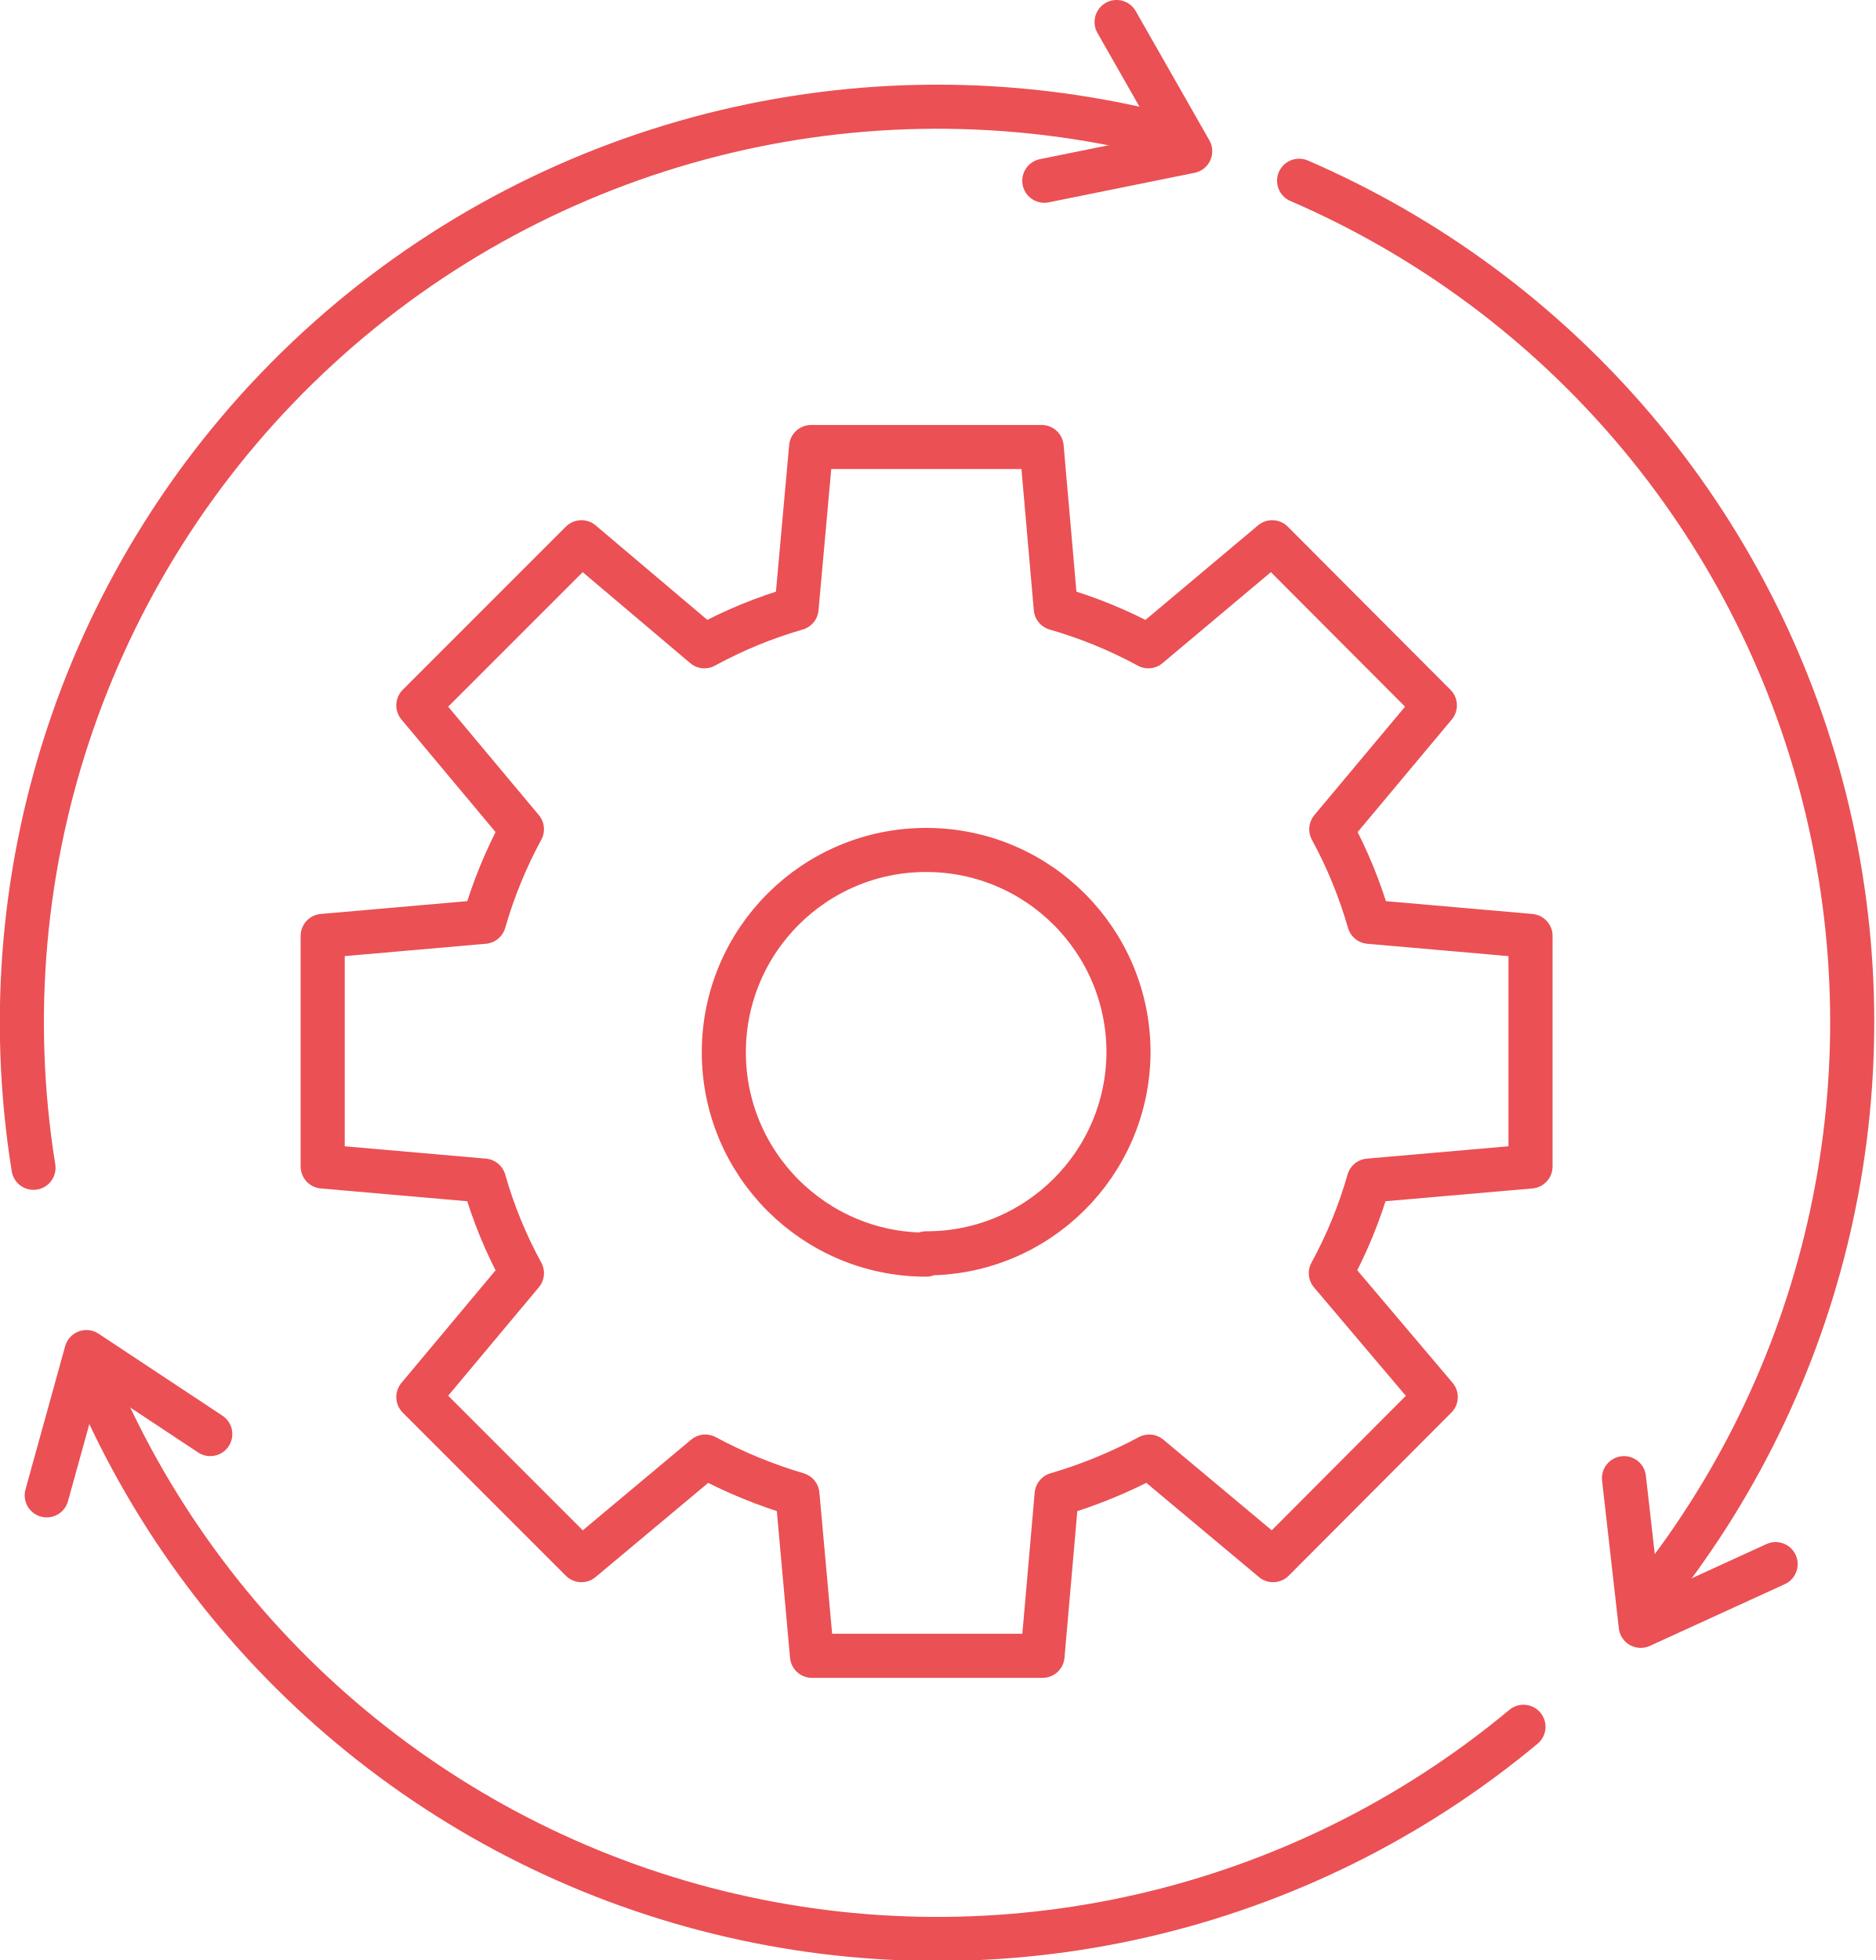
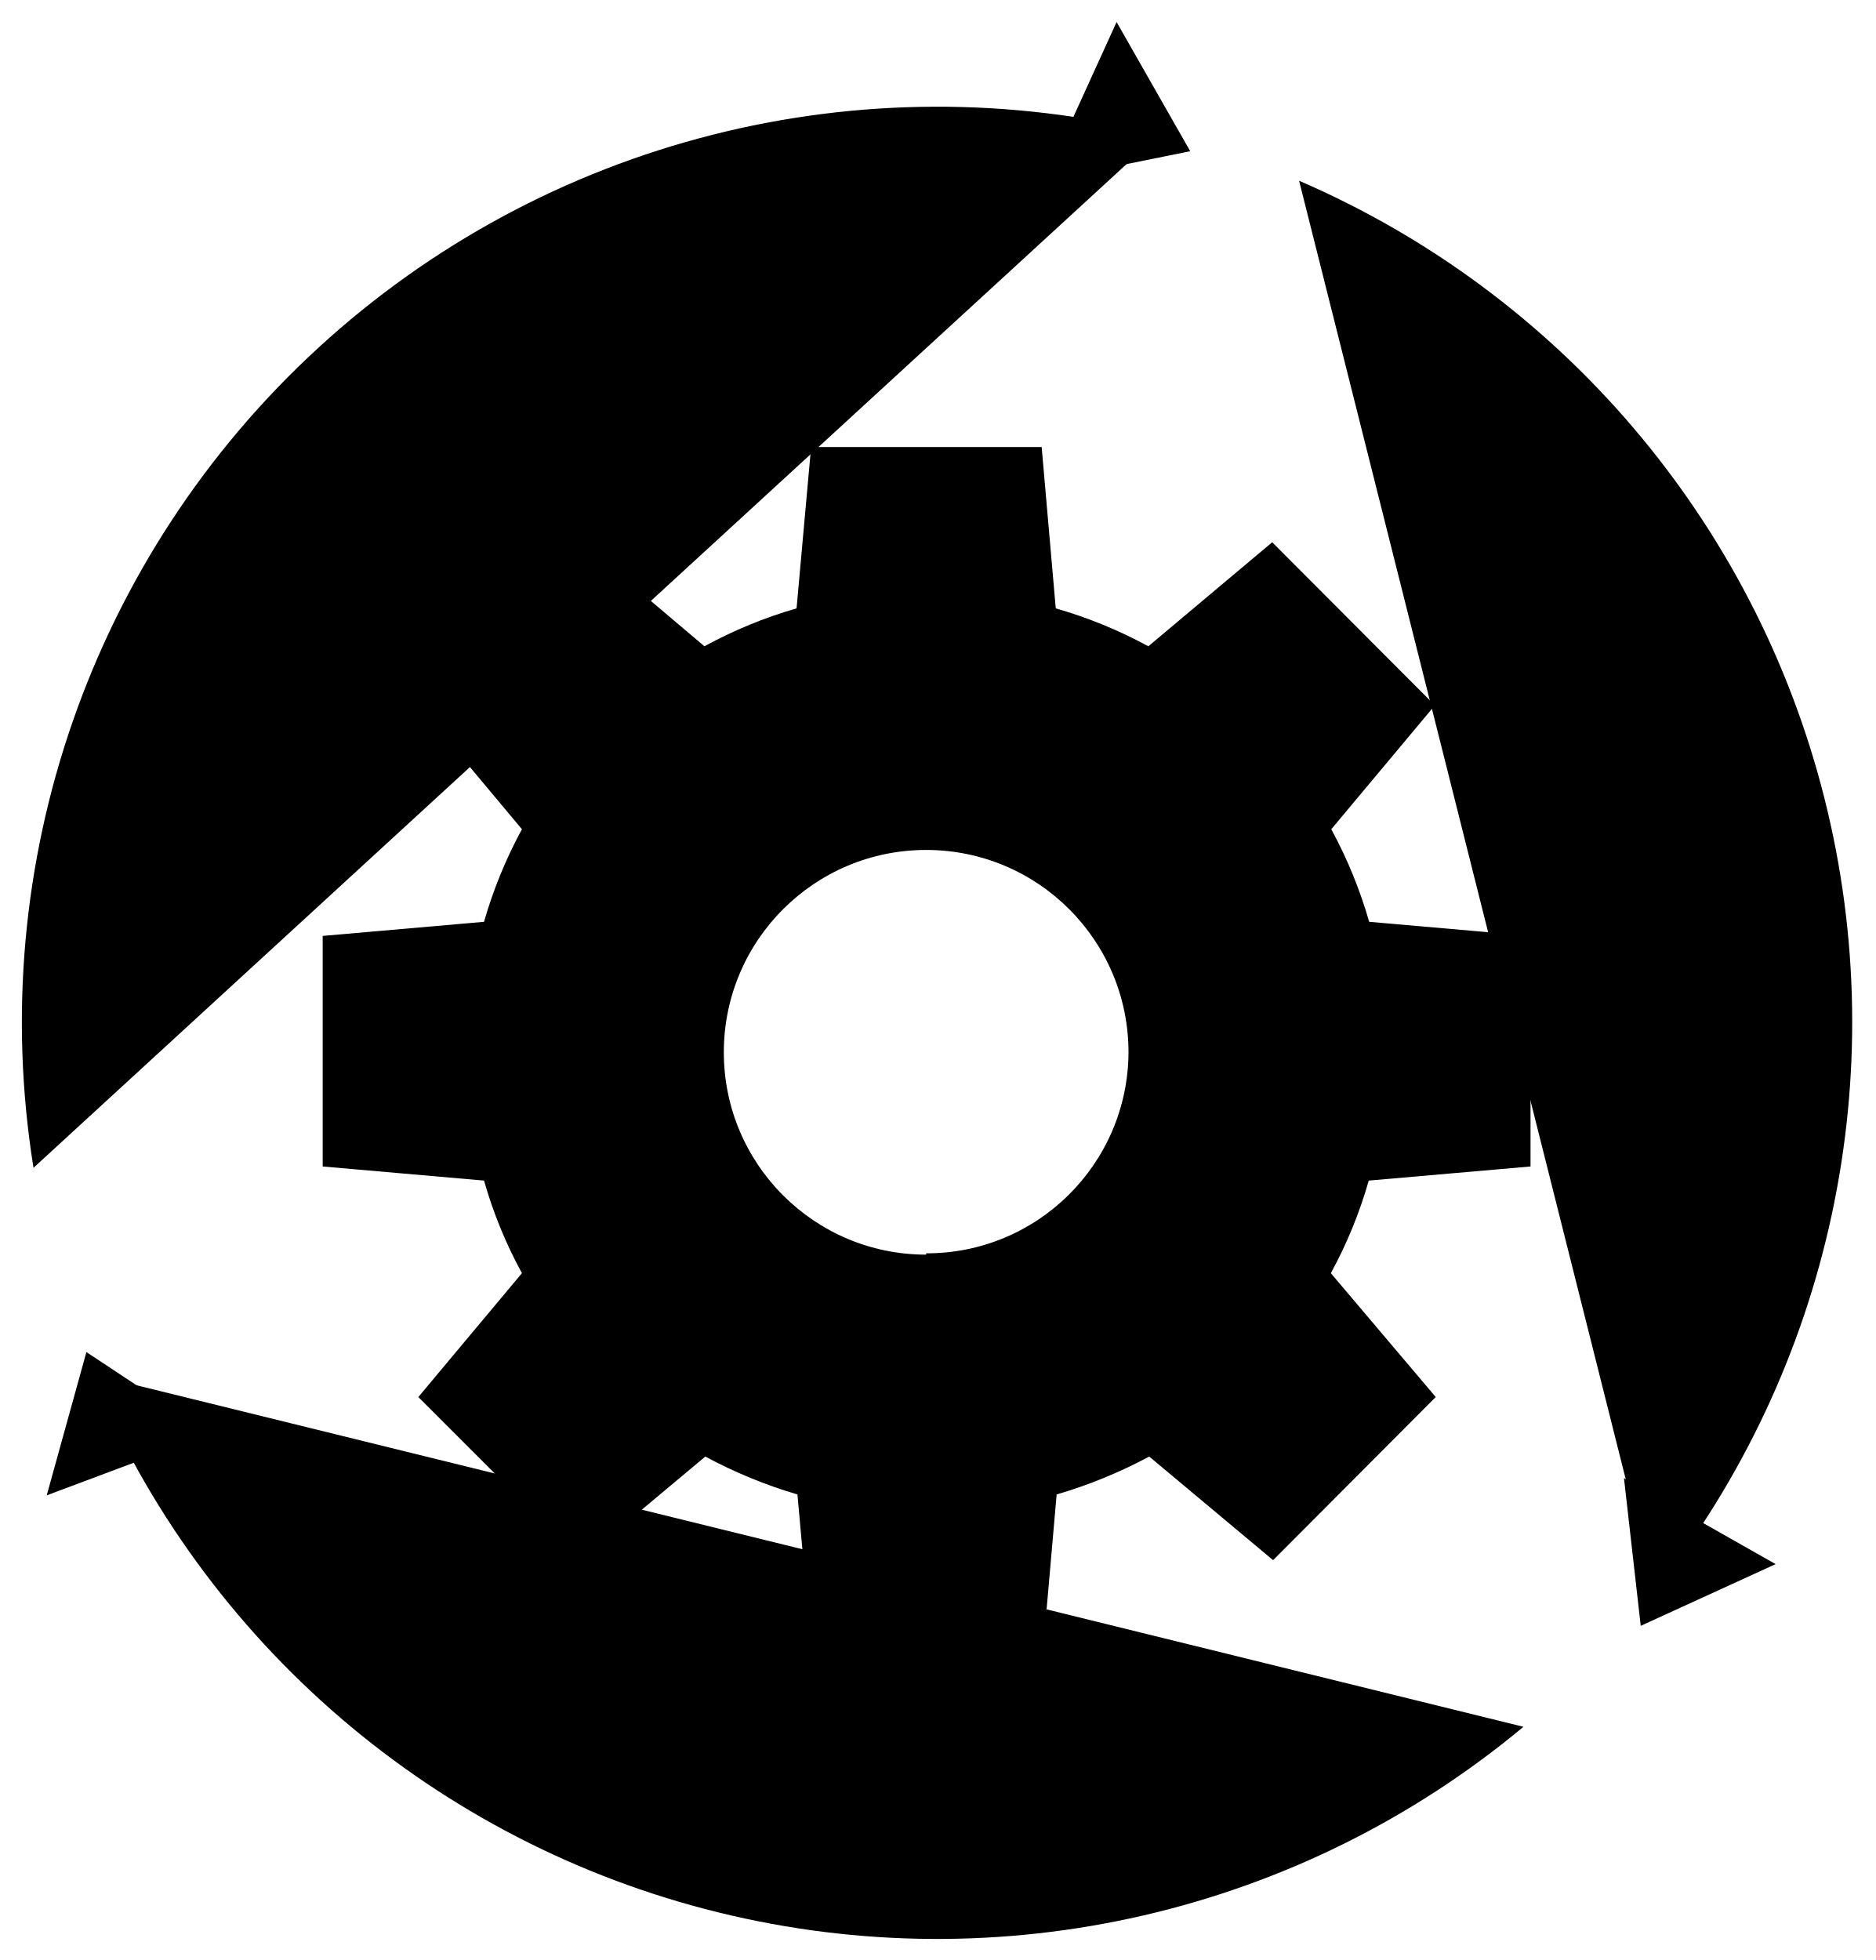
<svg xmlns="http://www.w3.org/2000/svg" id="Layer_3" data-name="Layer 3" viewBox="0 0 42.54 44.46">
  <defs>
-     <style>.cls-1{fill:none;stroke:#eb5054;stroke-linecap:round;stroke-linejoin:round;}</style>
+     <style>.token-default-icon .cls-1{fill:none;stroke:#eb5054;stroke-linecap:round;stroke-linejoin:round;}</style>
  </defs>
  <path class="cls-1" d="M398.53,462.29v-5.23l-3.66-.32a10.41,10.41,0,0,0-.86-2.1l2.35-2.81-3.69-3.7-2.81,2.36a10.41,10.41,0,0,0-2.1-.86l-.32-3.66h-5.23l-.33,3.66a10.33,10.33,0,0,0-2.09.86L377,448.13l-3.7,3.7,2.35,2.81a10.41,10.41,0,0,0-.86,2.1l-3.66.32v5.23l3.66.32a10.18,10.18,0,0,0,.86,2.1l-2.35,2.81,3.7,3.7,2.81-2.35a10.94,10.94,0,0,0,2.09.86l.33,3.66h5.23l.32-3.66a11,11,0,0,0,2.1-.86l2.81,2.35,3.69-3.7L394,464.71a10.18,10.18,0,0,0,.86-2.1Zm-13.71,2a4.59,4.59,0,1,1,4.59-4.58A4.58,4.58,0,0,1,384.82,464.26Z" transform="translate(-363.81 -435.83)" />
  <path class="cls-1" d="M398.37,475a20.78,20.78,0,0,1-32.49-8" transform="translate(-363.81 -435.83)" />
  <path class="cls-1" d="M393.28,439.93a20.79,20.79,0,0,1,8.05,32" transform="translate(-363.81 -435.83)" />
  <path class="cls-1" d="M364.57,462.32a20.77,20.77,0,0,1,25.54-23.45" transform="translate(-363.81 -435.83)" />
  <polyline class="cls-1" points="1.06 33.92 1.96 30.67 4.77 32.53" />
  <polyline class="cls-1" points="25.33 0.5 27 3.43 23.69 4.1" />
  <polyline class="cls-1" points="40.28 35.48 37.22 36.88 36.84 33.53" />
</svg>
